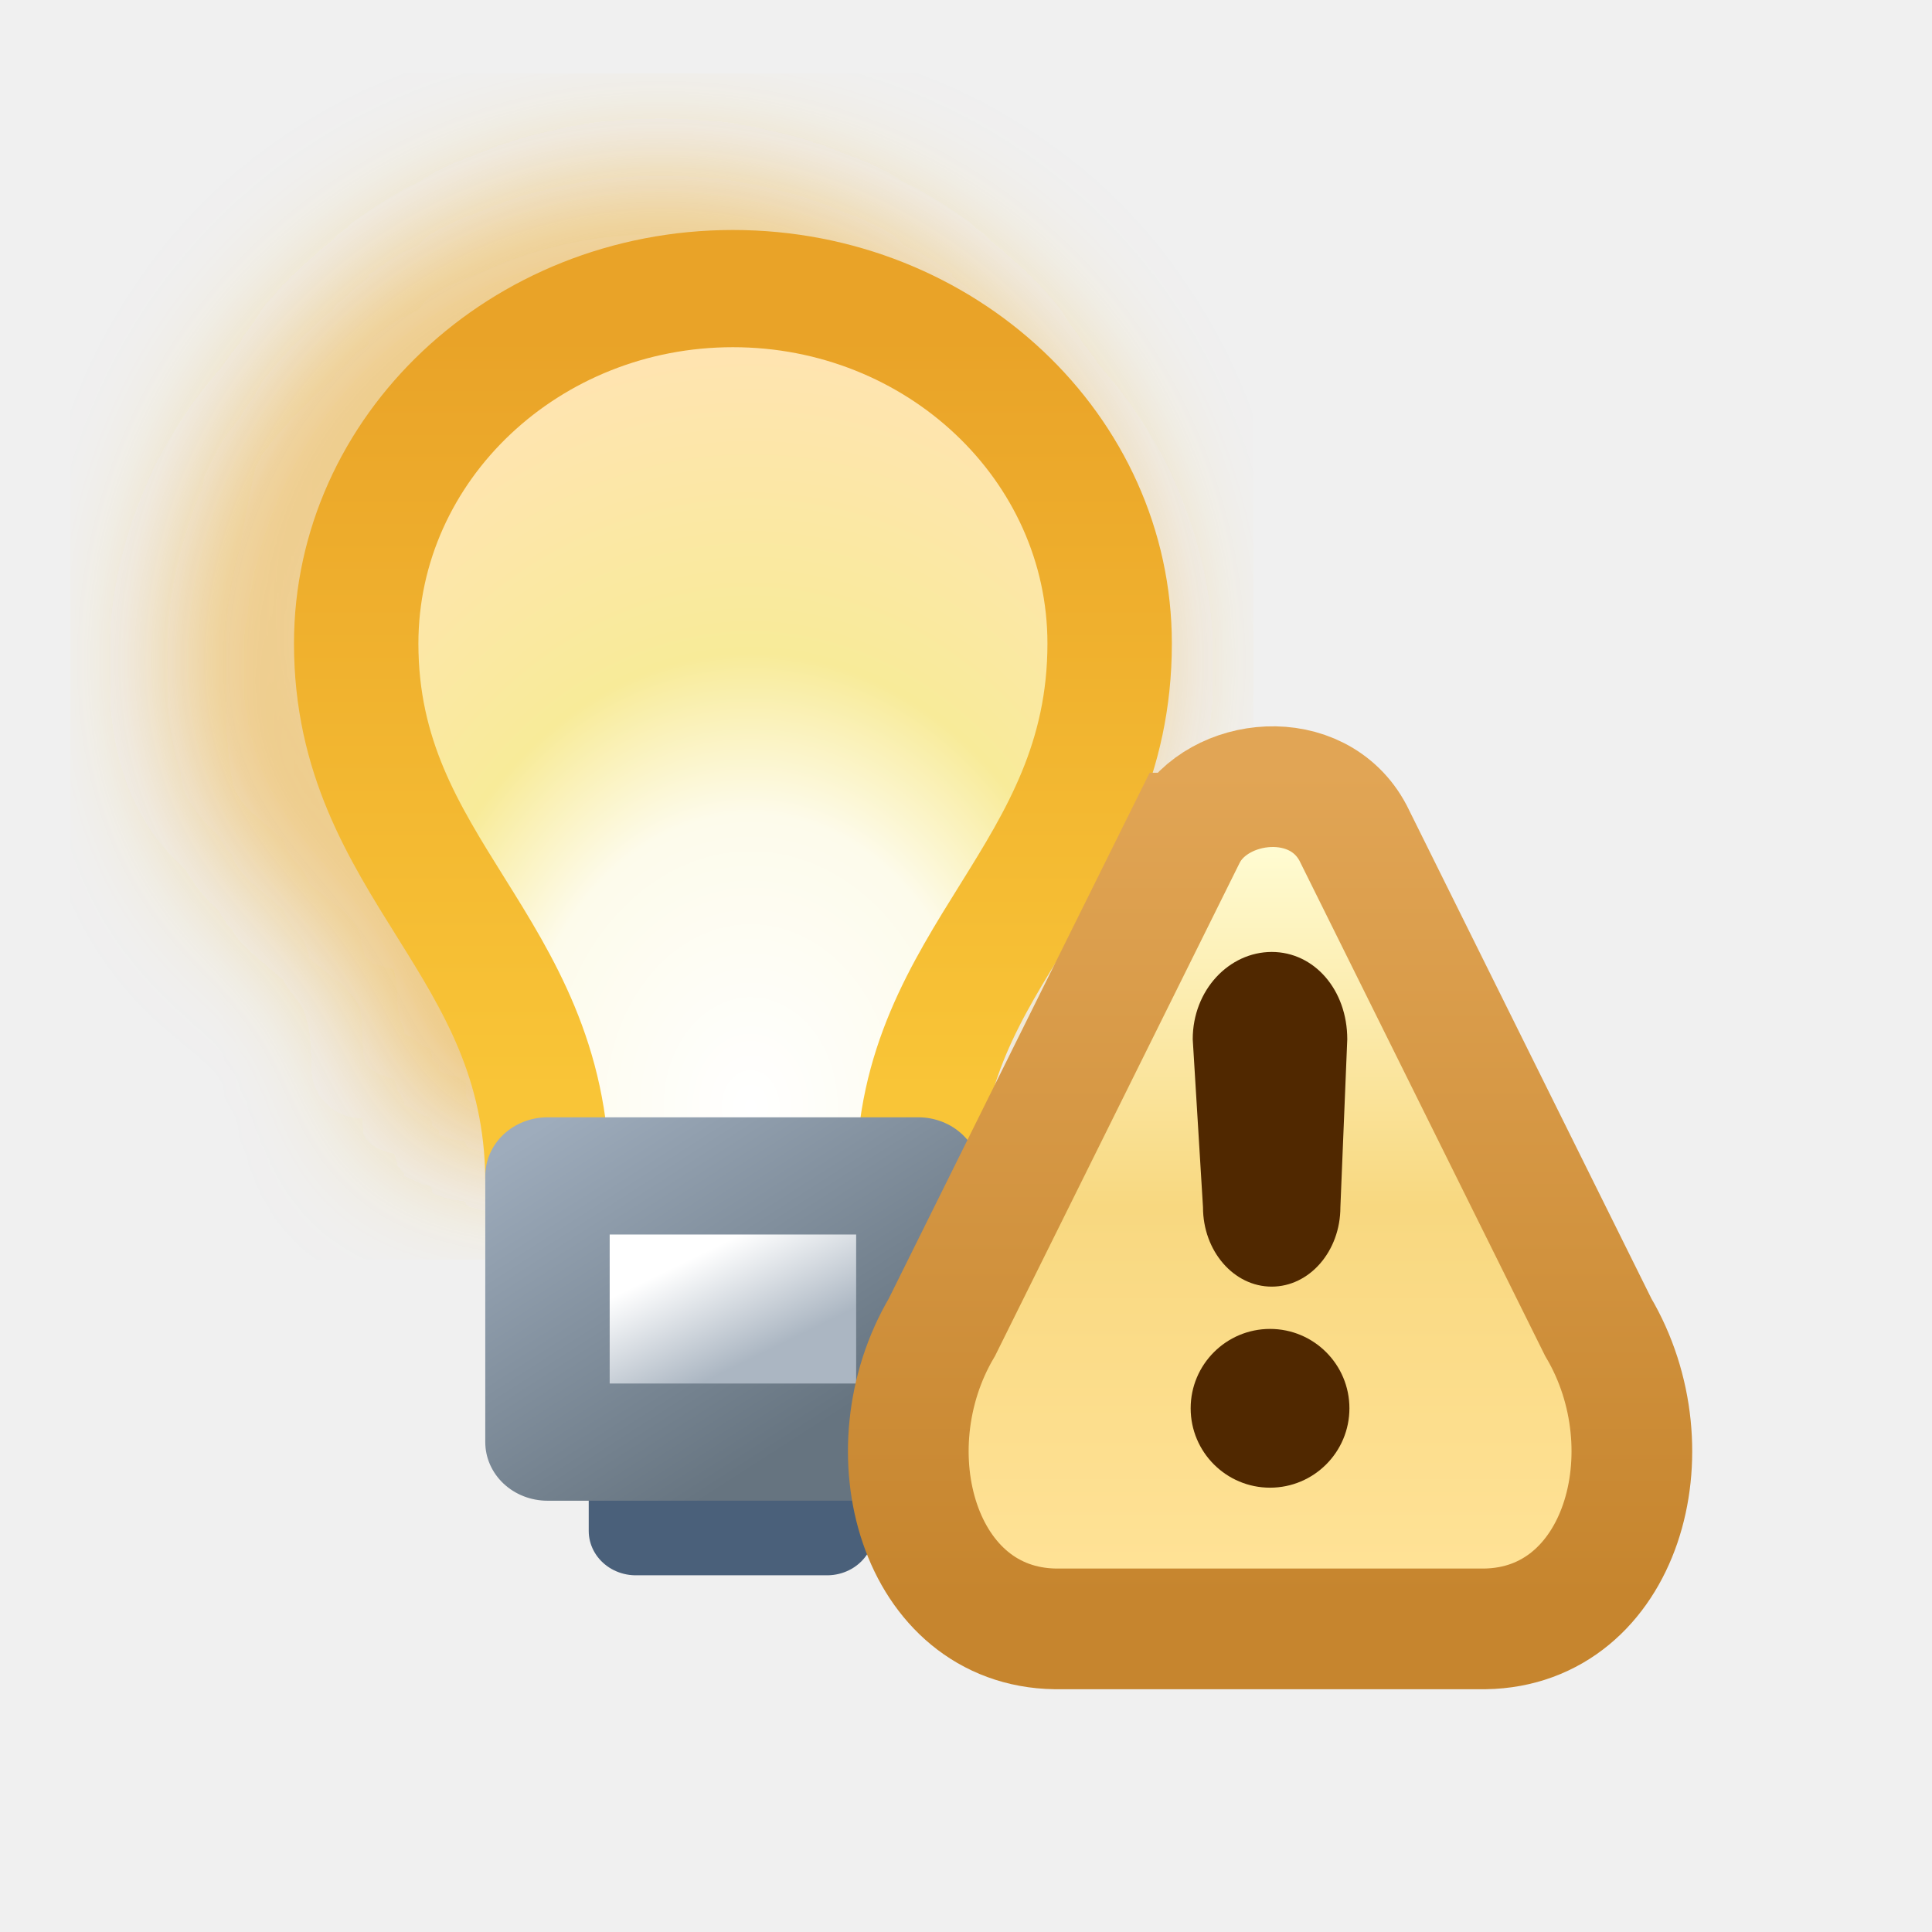
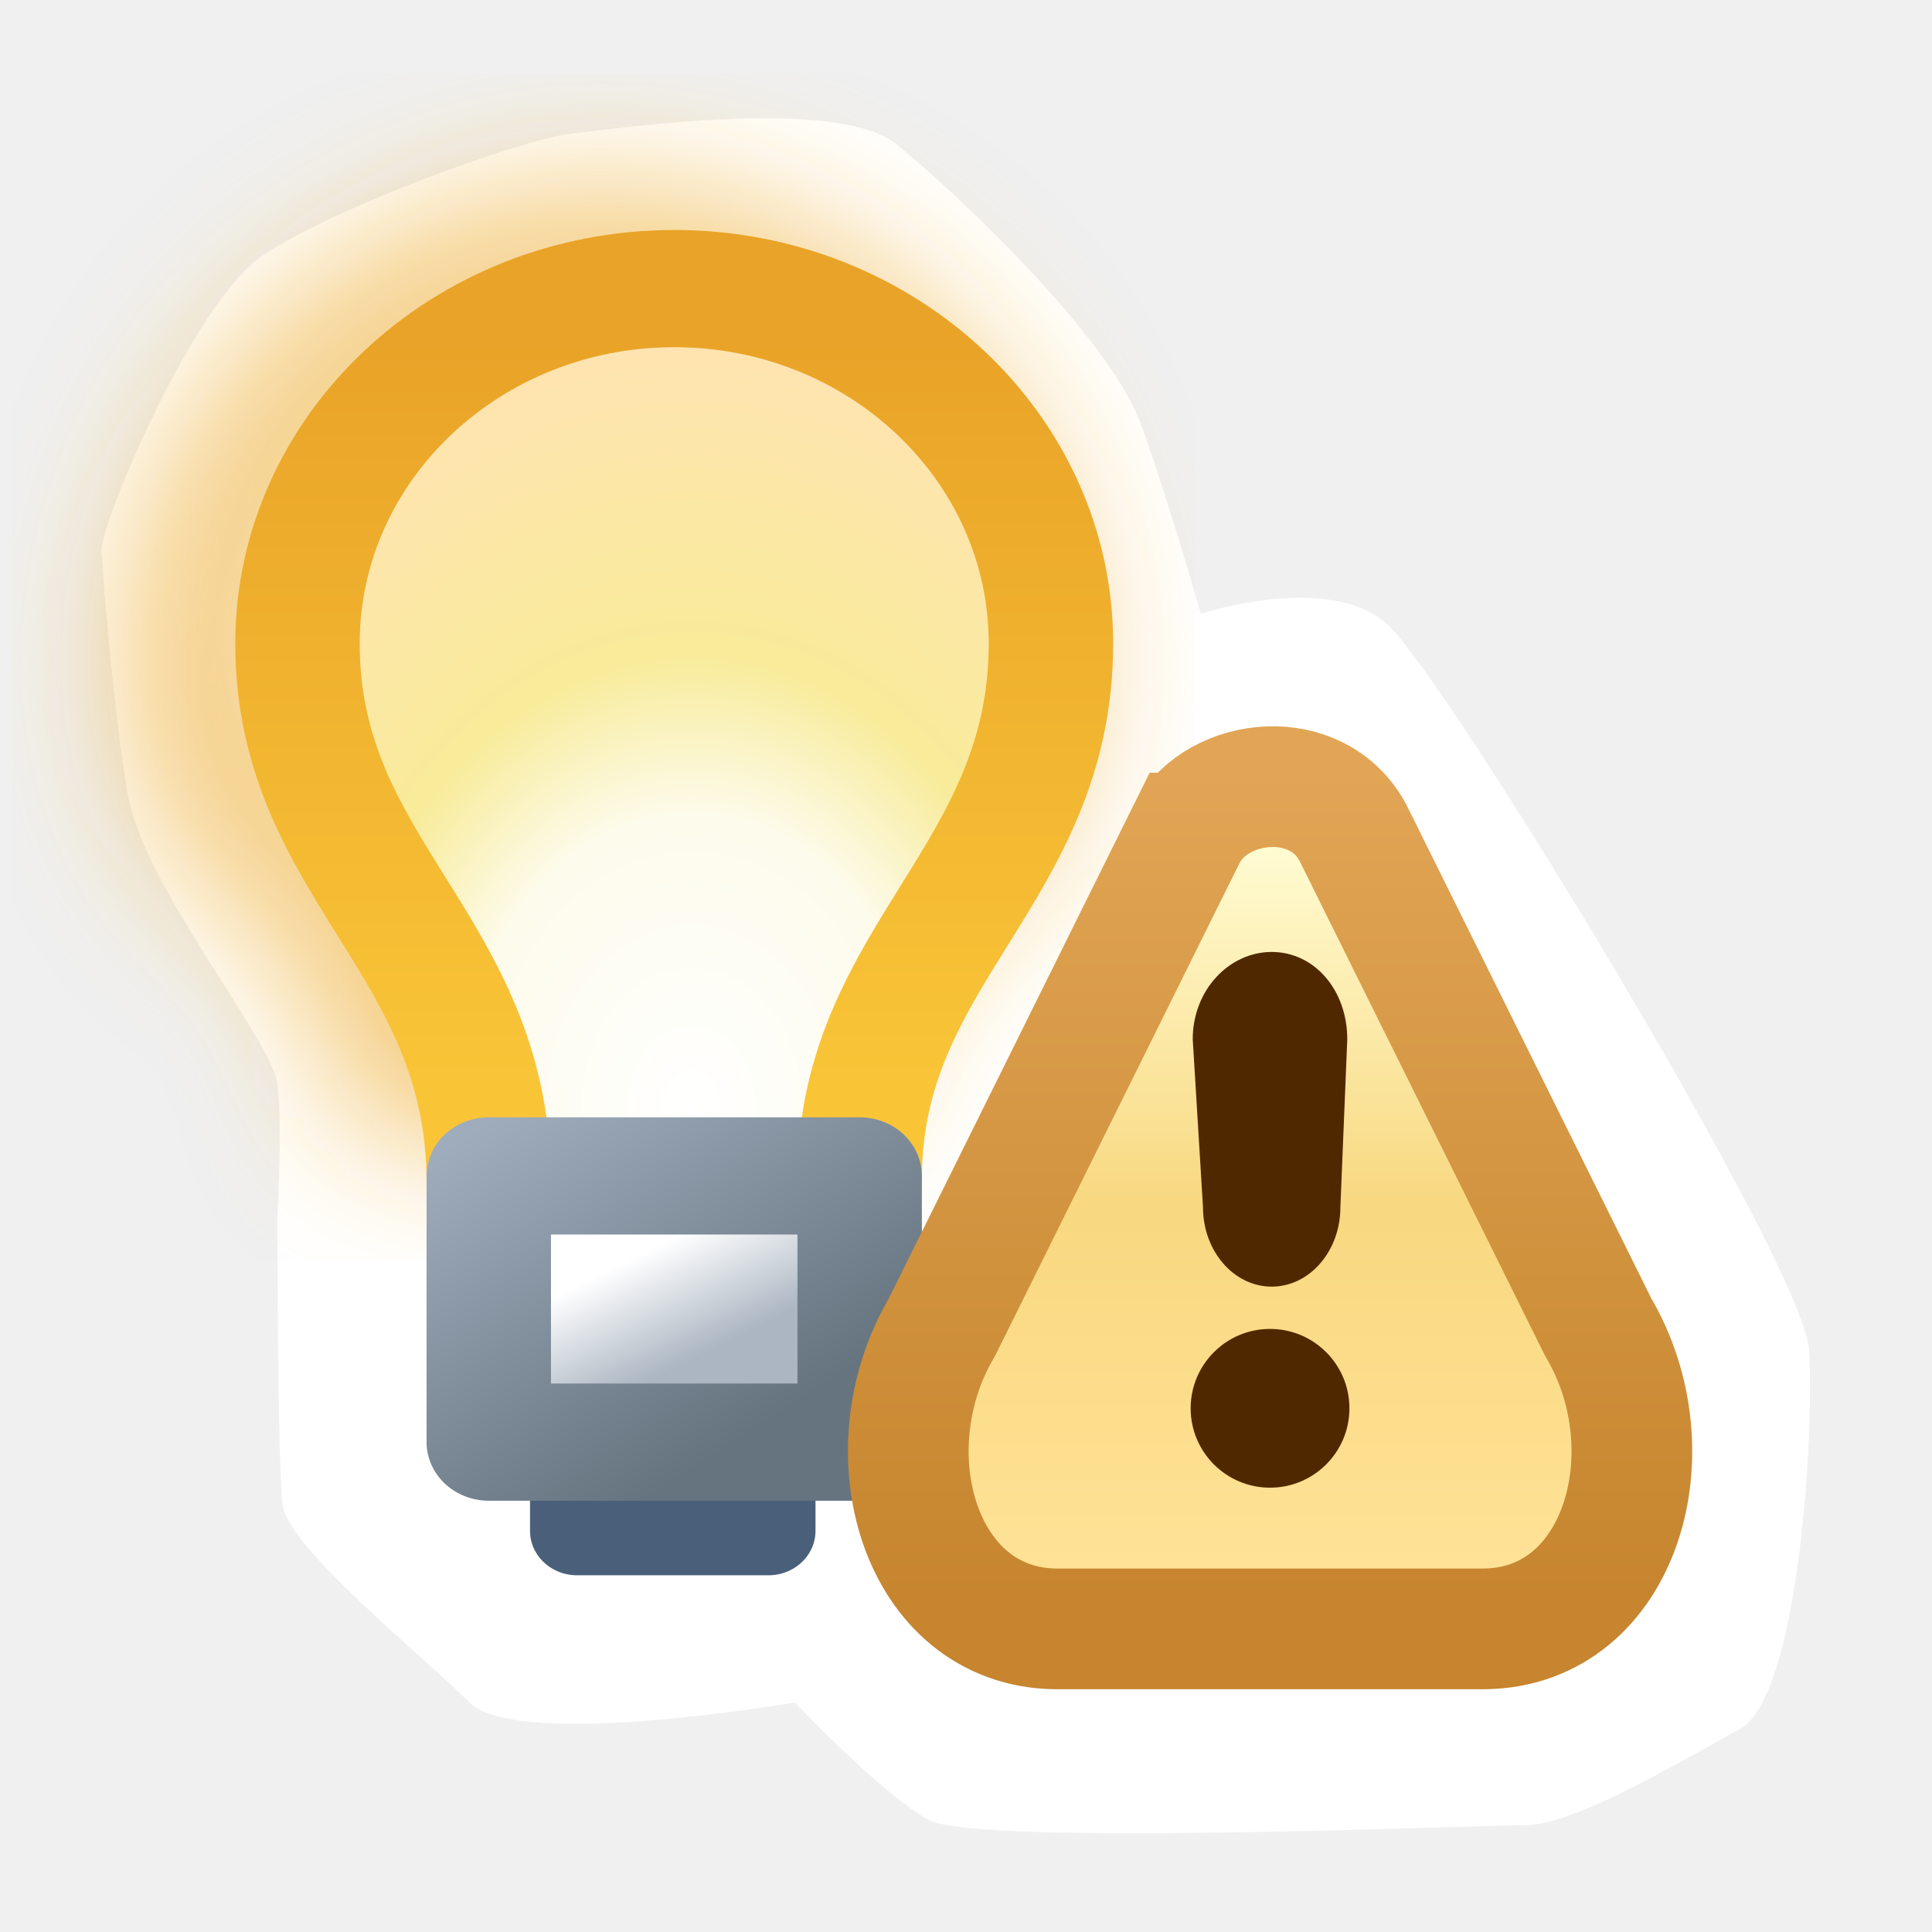
<svg xmlns="http://www.w3.org/2000/svg" xmlns:xlink="http://www.w3.org/1999/xlink" width="16" height="16" id="svg2" version="1.1">
  <defs id="defs4">
    <linearGradient y2="0.393" x2="6.389" y1="7.237" x1="6.389" gradientUnits="userSpaceOnUse" id="linearGradient4200" xlink:href="#linearGradient5091" />
    <linearGradient y2="0.982" x2="3.383" y1="7.016" x1="3.383" gradientUnits="userSpaceOnUse" id="linearGradient4198" xlink:href="#linearGradient5081" />
    <linearGradient id="linearGradient5081">
      <stop id="stop5083" offset="0" style="stop-color:#ffe296;stop-opacity:1" />
      <stop style="stop-color:#f8d880;stop-opacity:1" offset="0.5" id="stop5089" />
      <stop id="stop5085" offset="1" style="stop-color:#fffcd3;stop-opacity:1" />
    </linearGradient>
    <linearGradient id="linearGradient5091">
      <stop id="stop5093" offset="0" style="stop-color:#c6852e;stop-opacity:1" />
      <stop id="stop5095" offset="1" style="stop-color:#e1a555;stop-opacity:1" />
    </linearGradient>
    <filter height="1.479" y="-0.24" width="1.481" x="-0.24" id="filter7038">
      <feGaussianBlur id="feGaussianBlur7040" stdDeviation="0.662" />
    </filter>
    <linearGradient y2="1051.042" x2="28.899" y1="1047.351" x1="26.385" gradientTransform="translate(-21.875,0)" gradientUnits="userSpaceOnUse" id="linearGradient6268" xlink:href="#linearGradient5925-1" />
    <linearGradient y2="1050.113" x2="28.339" y1="1048.96" x1="27.74" gradientTransform="translate(-21.875,0)" gradientUnits="userSpaceOnUse" id="linearGradient6266" xlink:href="#linearGradient5933-5" />
    <linearGradient y2="1046.9" x2="3.29" y1="1038.393" x1="3.29" gradientTransform="translate(-1.875,0)" gradientUnits="userSpaceOnUse" id="linearGradient6264" xlink:href="#linearGradient5894-4" />
    <radialGradient r="4.5" fy="1046.294" fx="28.688" cy="1046.294" cx="28.688" gradientTransform="matrix(1.431219,0,0,1.906458,-34.24559,-947.6507)" gradientUnits="userSpaceOnUse" id="radialGradient6262" xlink:href="#linearGradient5992-4" />
    <linearGradient id="linearGradient5925-1">
      <stop id="stop5927-1" offset="0" style="stop-color:#9eacbc;stop-opacity:1;" />
      <stop id="stop5929-5" offset="1" style="stop-color:#667480;stop-opacity:1" />
    </linearGradient>
    <linearGradient id="linearGradient5933-5">
      <stop id="stop5935-1" offset="0" style="stop-color:#ffffff;stop-opacity:1;" />
      <stop id="stop5937-7" offset="1" style="stop-color:#abb6c2;stop-opacity:1" />
    </linearGradient>
    <linearGradient id="linearGradient5992-4">
      <stop id="stop5994-8" offset="0" style="stop-color:#ffffff;stop-opacity:1" />
      <stop style="stop-color:#fdfbeb;stop-opacity:1" offset="0.383" id="stop6002-8" />
      <stop style="stop-color:#f8eb99;stop-opacity:1" offset="0.595" id="stop6000-2" />
      <stop id="stop5996-45" offset="1" style="stop-color:#ffe4b1;stop-opacity:1" />
    </linearGradient>
    <linearGradient id="linearGradient5894-4">
      <stop id="stop5896-0" offset="0" style="stop-color:#e9a328;stop-opacity:1" />
      <stop id="stop5898-9" offset="1" style="stop-color:#f9c537;stop-opacity:1" />
    </linearGradient>
  </defs>
  <g id="layer1" style="display:inline" transform="translate(0,-1036.362)">
-     <g style="display:inline" id="layer1-0" transform="translate(-0.02631863,0.0390477)">
-       <path id="path5108-6-7" d="m 5.502,1038.528 c -1.824,0 -3.306,1.481 -3.306,3.305 0,2.107 1.659,1.142 1.679,3.331 l 3.254,0 c 0,-2.089 1.679,-1.177 1.679,-3.331 0,-1.824 -1.481,-3.305 -3.306,-3.305 z" style="fill:none;stroke:#edaa2b;stroke-width:0.826;stroke-linecap:round;stroke-linejoin:round;stroke-miterlimit:4;stroke-opacity:1;stroke-dasharray:none;stroke-dashoffset:0;display:inline;filter:url(#filter7038)" />
+     <path style="fill:#ffffff;fill-rule:evenodd;stroke:none;stroke-width:1px;stroke-linecap:butt;stroke-linejoin:miter;stroke-opacity:1;fill-opacity:1" d="m 0.84,1040.916 c 0,-0.221 0.751,-2.033 1.326,-2.431 0.575,-0.398 2.166,-0.972 2.563,-1.016 0.398,-0.044 2.21,-0.309 2.696,0.088 0.486,0.398 1.768,1.591 2.033,2.342 0.265,0.751 0.486,1.547 0.486,1.547 0,0 1.061,-0.353 1.547,0.088 0.486,0.442 3.447,5.303 3.491,6.01 0.044,0.707 -0.088,2.873 -0.575,3.138 -0.486,0.265 -1.37,0.795 -1.768,0.795 -0.398,0 -4.552,0.177 -4.95,-0.044 -0.398,-0.221 -1.105,-0.972 -1.105,-0.972 0,0 -2.298,0.398 -2.696,0 -0.398,-0.398 -1.503,-1.282 -1.547,-1.635 -0.044,-0.354 -0.044,-2.386 -0.044,-2.386 0,0 0.044,-0.751 0,-1.105 -0.044,-0.353 -1.105,-1.635 -1.237,-2.386 -0.133,-0.751 -0.221,-2.033 -0.221,-2.033 z" id="path3395" />
+     <g style="display:inline" id="layer1-0" transform="translate(-0.5124545,0.0390477)">
+       <path id="path5108-6-7" d="m 5.502,1038.528 c -1.824,0 -3.306,1.481 -3.306,3.305 0,2.107 1.659,1.142 1.679,3.331 l 3.254,0 c 0,-2.089 1.679,-1.177 1.679,-3.331 0,-1.824 -1.481,-3.305 -3.306,-3.305 z" style="display:inline;fill:none;stroke:#edaa2b;stroke-width:0.826;stroke-linecap:round;stroke-linejoin:round;stroke-miterlimit:4;stroke-dasharray:none;stroke-dashoffset:0;stroke-opacity:1;filter:url(#filter7038)" />
      <g transform="matrix(0.7799738,0,0,0.734835,0.928723,276.0557)" id="g6257">
-         <path style="fill:url(#radialGradient6262);fill-opacity:1;stroke:url(#linearGradient6264);stroke-width:1.321;stroke-linecap:round;stroke-linejoin:round;stroke-miterlimit:4;stroke-opacity:1;stroke-dasharray:none;stroke-dashoffset:0" d="m 6.625,1037.862 c -2.207,0 -4,1.793 -4,4 0,2.549 2.008,3.382 2.031,6.031 l 3.938,0 c 0,-2.528 2.031,-3.424 2.031,-6.031 0,-2.207 -1.793,-4 -4,-4 z" id="path5108-3" />
-         <rect style="fill:#4a607a;fill-opacity:1;stroke:#4a607a;stroke-width:1;stroke-linecap:round;stroke-linejoin:round;stroke-miterlimit:4;stroke-opacity:1;stroke-dasharray:none;stroke-dashoffset:0;display:inline" id="rect5896-7-0" width="2.031" height="3.438" x="5.594" y="1048.425" />
-         <rect style="fill:url(#linearGradient6266);fill-opacity:1;stroke:url(#linearGradient6268);stroke-width:1.321;stroke-linecap:round;stroke-linejoin:round;stroke-miterlimit:4;stroke-opacity:1;stroke-dasharray:none;stroke-dashoffset:0" id="rect5896-73" width="3.938" height="3" x="4.656" y="1047.862" />
+         <path style="fill:url(#radialGradient6262);fill-opacity:1;stroke:url(#linearGradient6264);stroke-width:1.321;stroke-linecap:round;stroke-linejoin:round;stroke-miterlimit:4;stroke-dasharray:none;stroke-dashoffset:0;stroke-opacity:1" d="m 6.625,1037.862 c -2.207,0 -4,1.793 -4,4 0,2.549 2.008,3.382 2.031,6.031 l 3.938,0 c 0,-2.528 2.031,-3.424 2.031,-6.031 0,-2.207 -1.793,-4 -4,-4 z" id="path5108-3" />
+         <rect style="display:inline;fill:#4a607a;fill-opacity:1;stroke:#4a607a;stroke-width:1;stroke-linecap:round;stroke-linejoin:round;stroke-miterlimit:4;stroke-dasharray:none;stroke-dashoffset:0;stroke-opacity:1" id="rect5896-7-0" width="2.031" height="3.438" x="5.594" y="1048.425" />
+         <rect style="fill:url(#linearGradient6266);fill-opacity:1;stroke:url(#linearGradient6268);stroke-width:1.321;stroke-linecap:round;stroke-linejoin:round;stroke-miterlimit:4;stroke-dasharray:none;stroke-dashoffset:0;stroke-opacity:1" id="rect5896-73" width="3.938" height="3" x="4.656" y="1047.862" />
      </g>
    </g>
    <g style="display:inline" id="layer1-5" transform="matrix(0.7055206,0,0,0.7055206,4.874166,309.9897)">
      <g transform="matrix(0.9346781,0,0,0.9346781,-14.57181,69.04451)" id="g8472" style="display:inline">
        <g transform="matrix(1.416639,0,0,1.416639,-3.241136,-441.5072)" id="g4193">
          <path style="fill:url(#linearGradient4198);fill-opacity:1;stroke:url(#linearGradient4200);stroke-width:1px;stroke-linecap:butt;stroke-linejoin:miter;stroke-opacity:1" d="M 2.812,0.906 0.781,5 C 0.175,6.025 0.588,7.482 1.719,7.5 L 3,7.5 l 1,0 1.281,0 C 6.412,7.482 6.825,6.025 6.219,5 L 4.188,0.906 c -0.294,-0.557 -1.119,-0.467 -1.375,0 z" id="path4292" transform="matrix(1.069887,0,0,1.069887,15.59019,1043.48)" />
-           <path style="fill:#502800;fill-opacity:1;stroke:none" id="path4253" d="m 4.109,5.484 c 0,0.345 -0.28,0.625 -0.625,0.625 -0.345,0 -0.625,-0.28 -0.625,-0.625 0,-0.345 0.28,-0.625 0.625,-0.625 0.345,0 0.625,0.28 0.625,0.625 z" transform="matrix(1.125929,0,0,1.125929,15.41164,1043.374)" />
+           <path style="fill:#502800;fill-opacity:1;stroke:none" id="path4253" d="m 4.109,5.484 a 0.625,0.625 0 0 1 -0.625,0.625 0.625,0.625 0 0 1 -0.625,-0.625 0.625,0.625 0 0 1 0.625,-0.625 0.625,0.625 0 0 1 0.625,0.625 z" transform="matrix(1.125929,0,0,1.125929,15.41164,1043.374)" />
          <path style="fill:#502800;fill-opacity:1;stroke:none;display:inline" d="m 19.35,1045.503 c -0.378,0 -0.701,0.337 -0.701,0.774 l 0.091,1.489 c 0,0.389 0.273,0.704 0.609,0.704 0.336,0 0.609,-0.315 0.609,-0.704 l 0.061,-1.489 c 0,-0.437 -0.292,-0.774 -0.67,-0.774 z" id="path4253-7" />
        </g>
      </g>
    </g>
  </g>
</svg>
